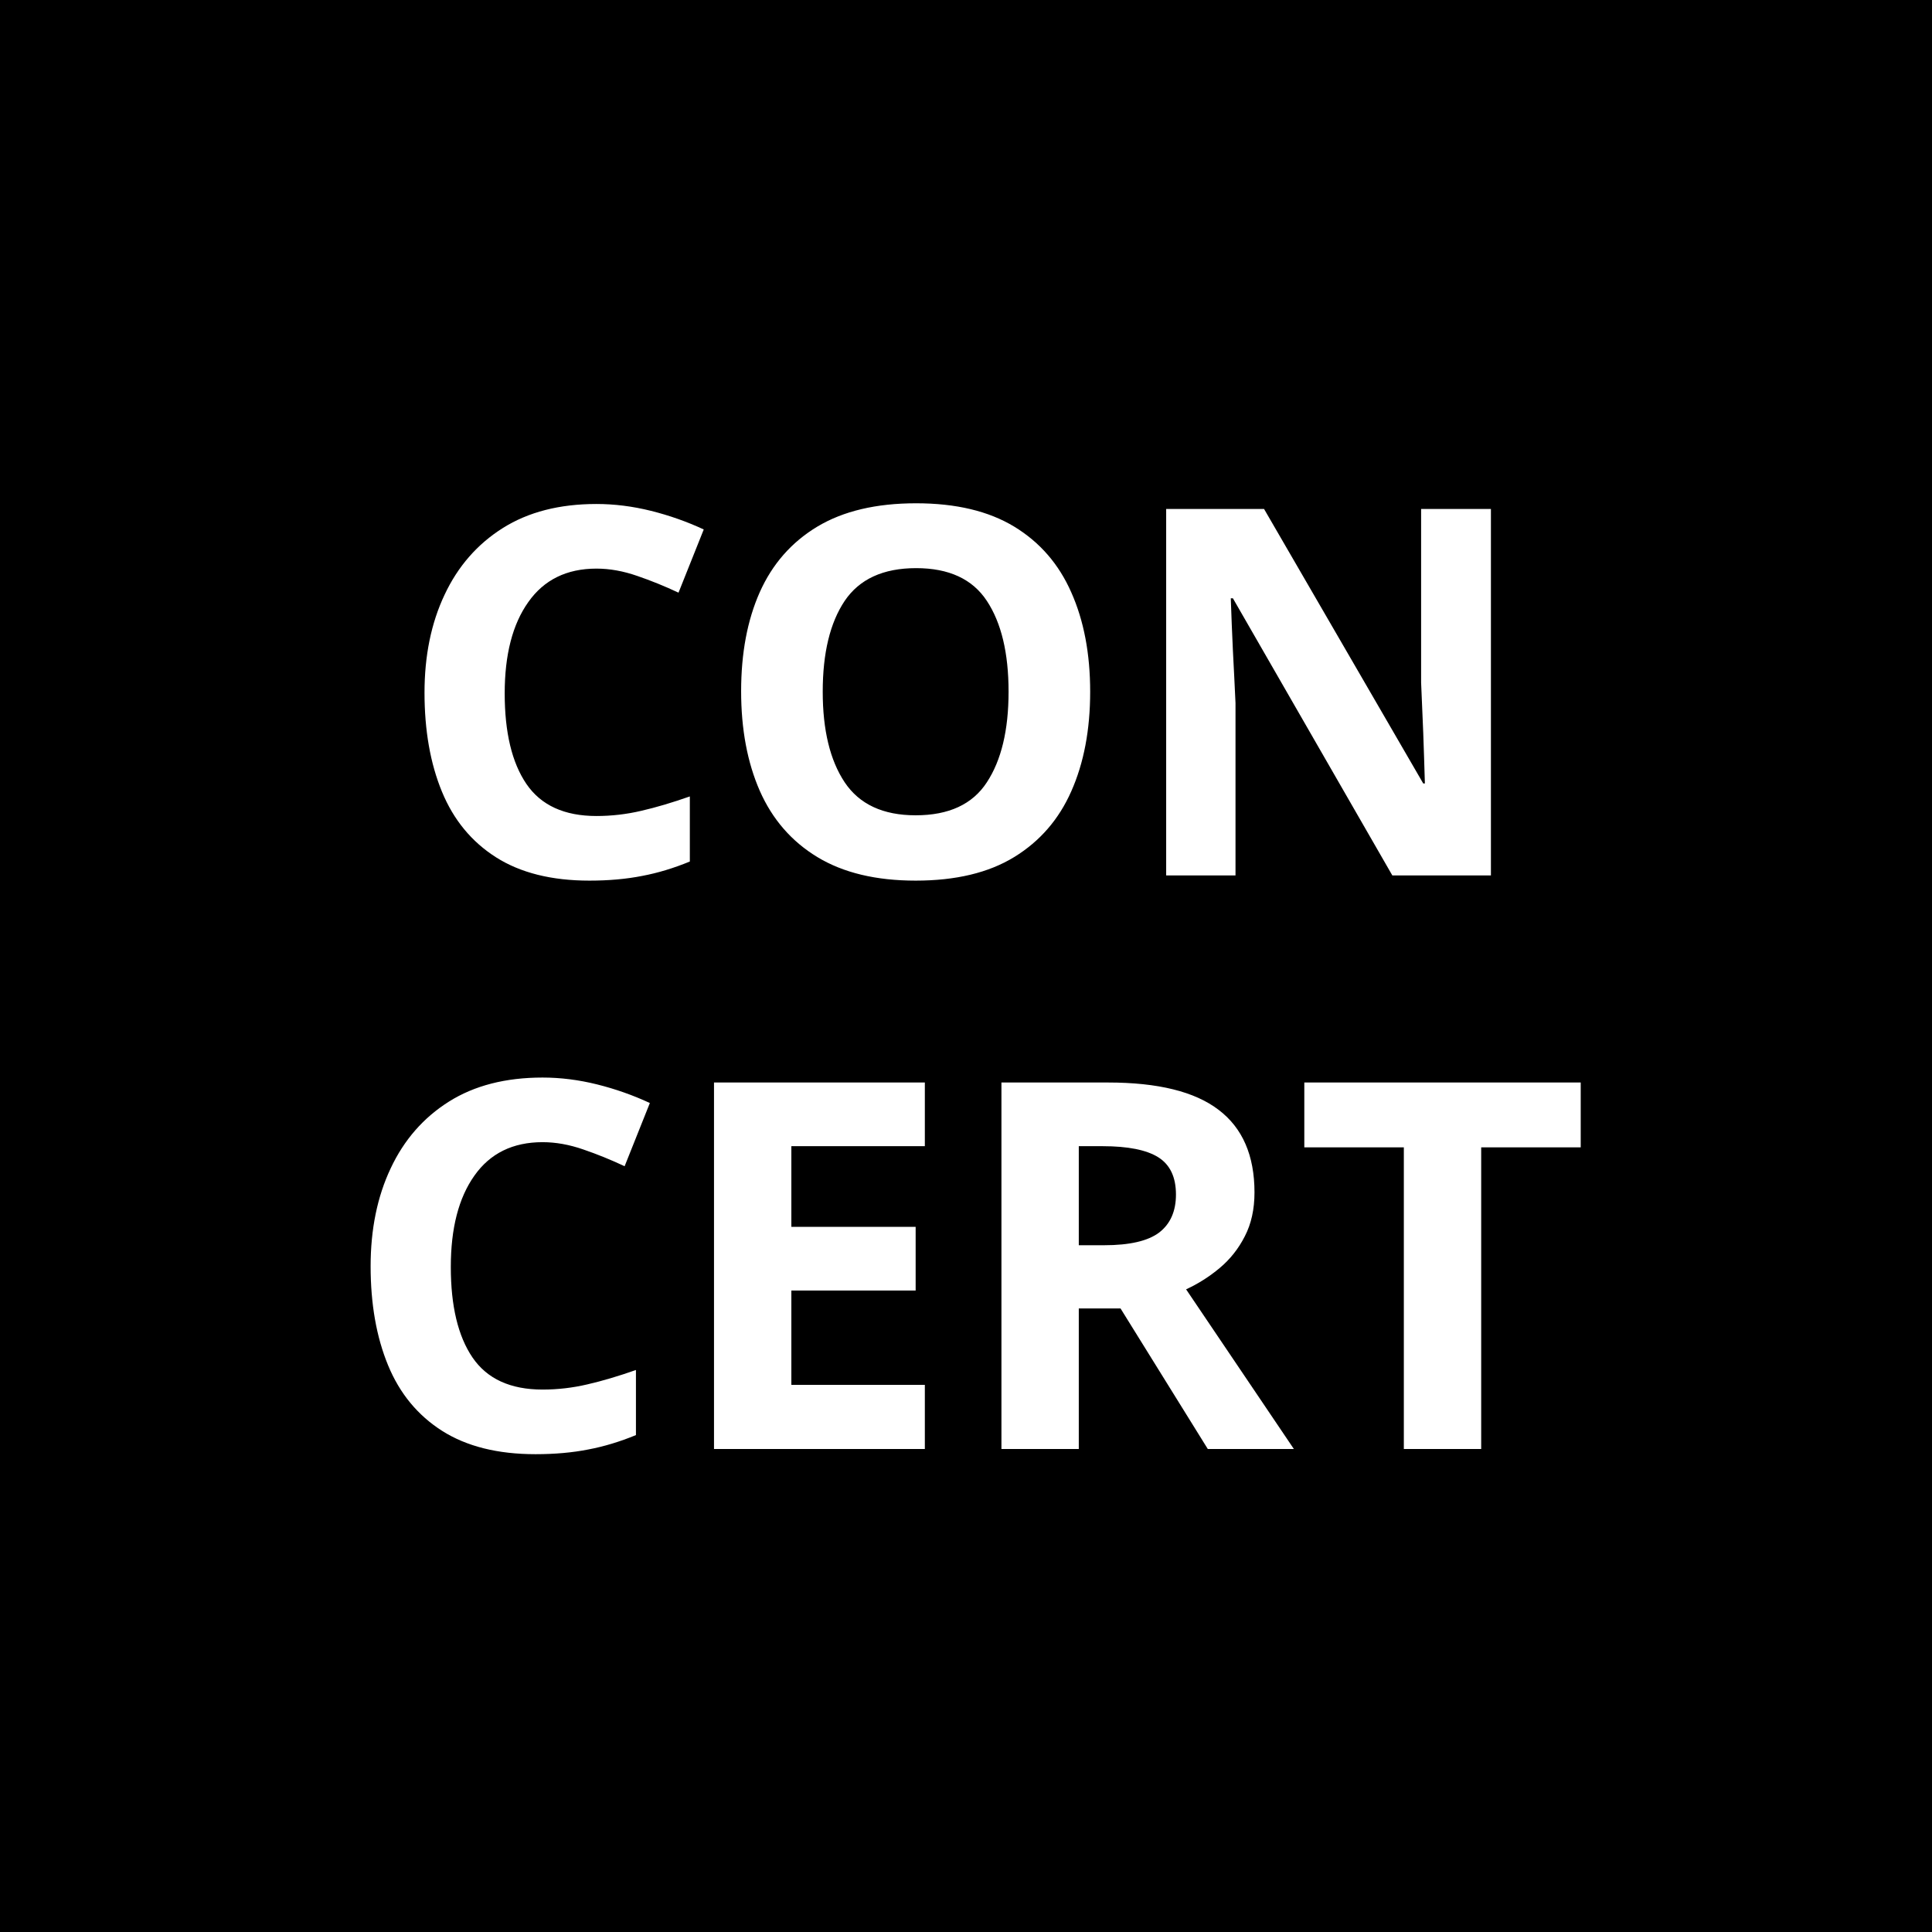
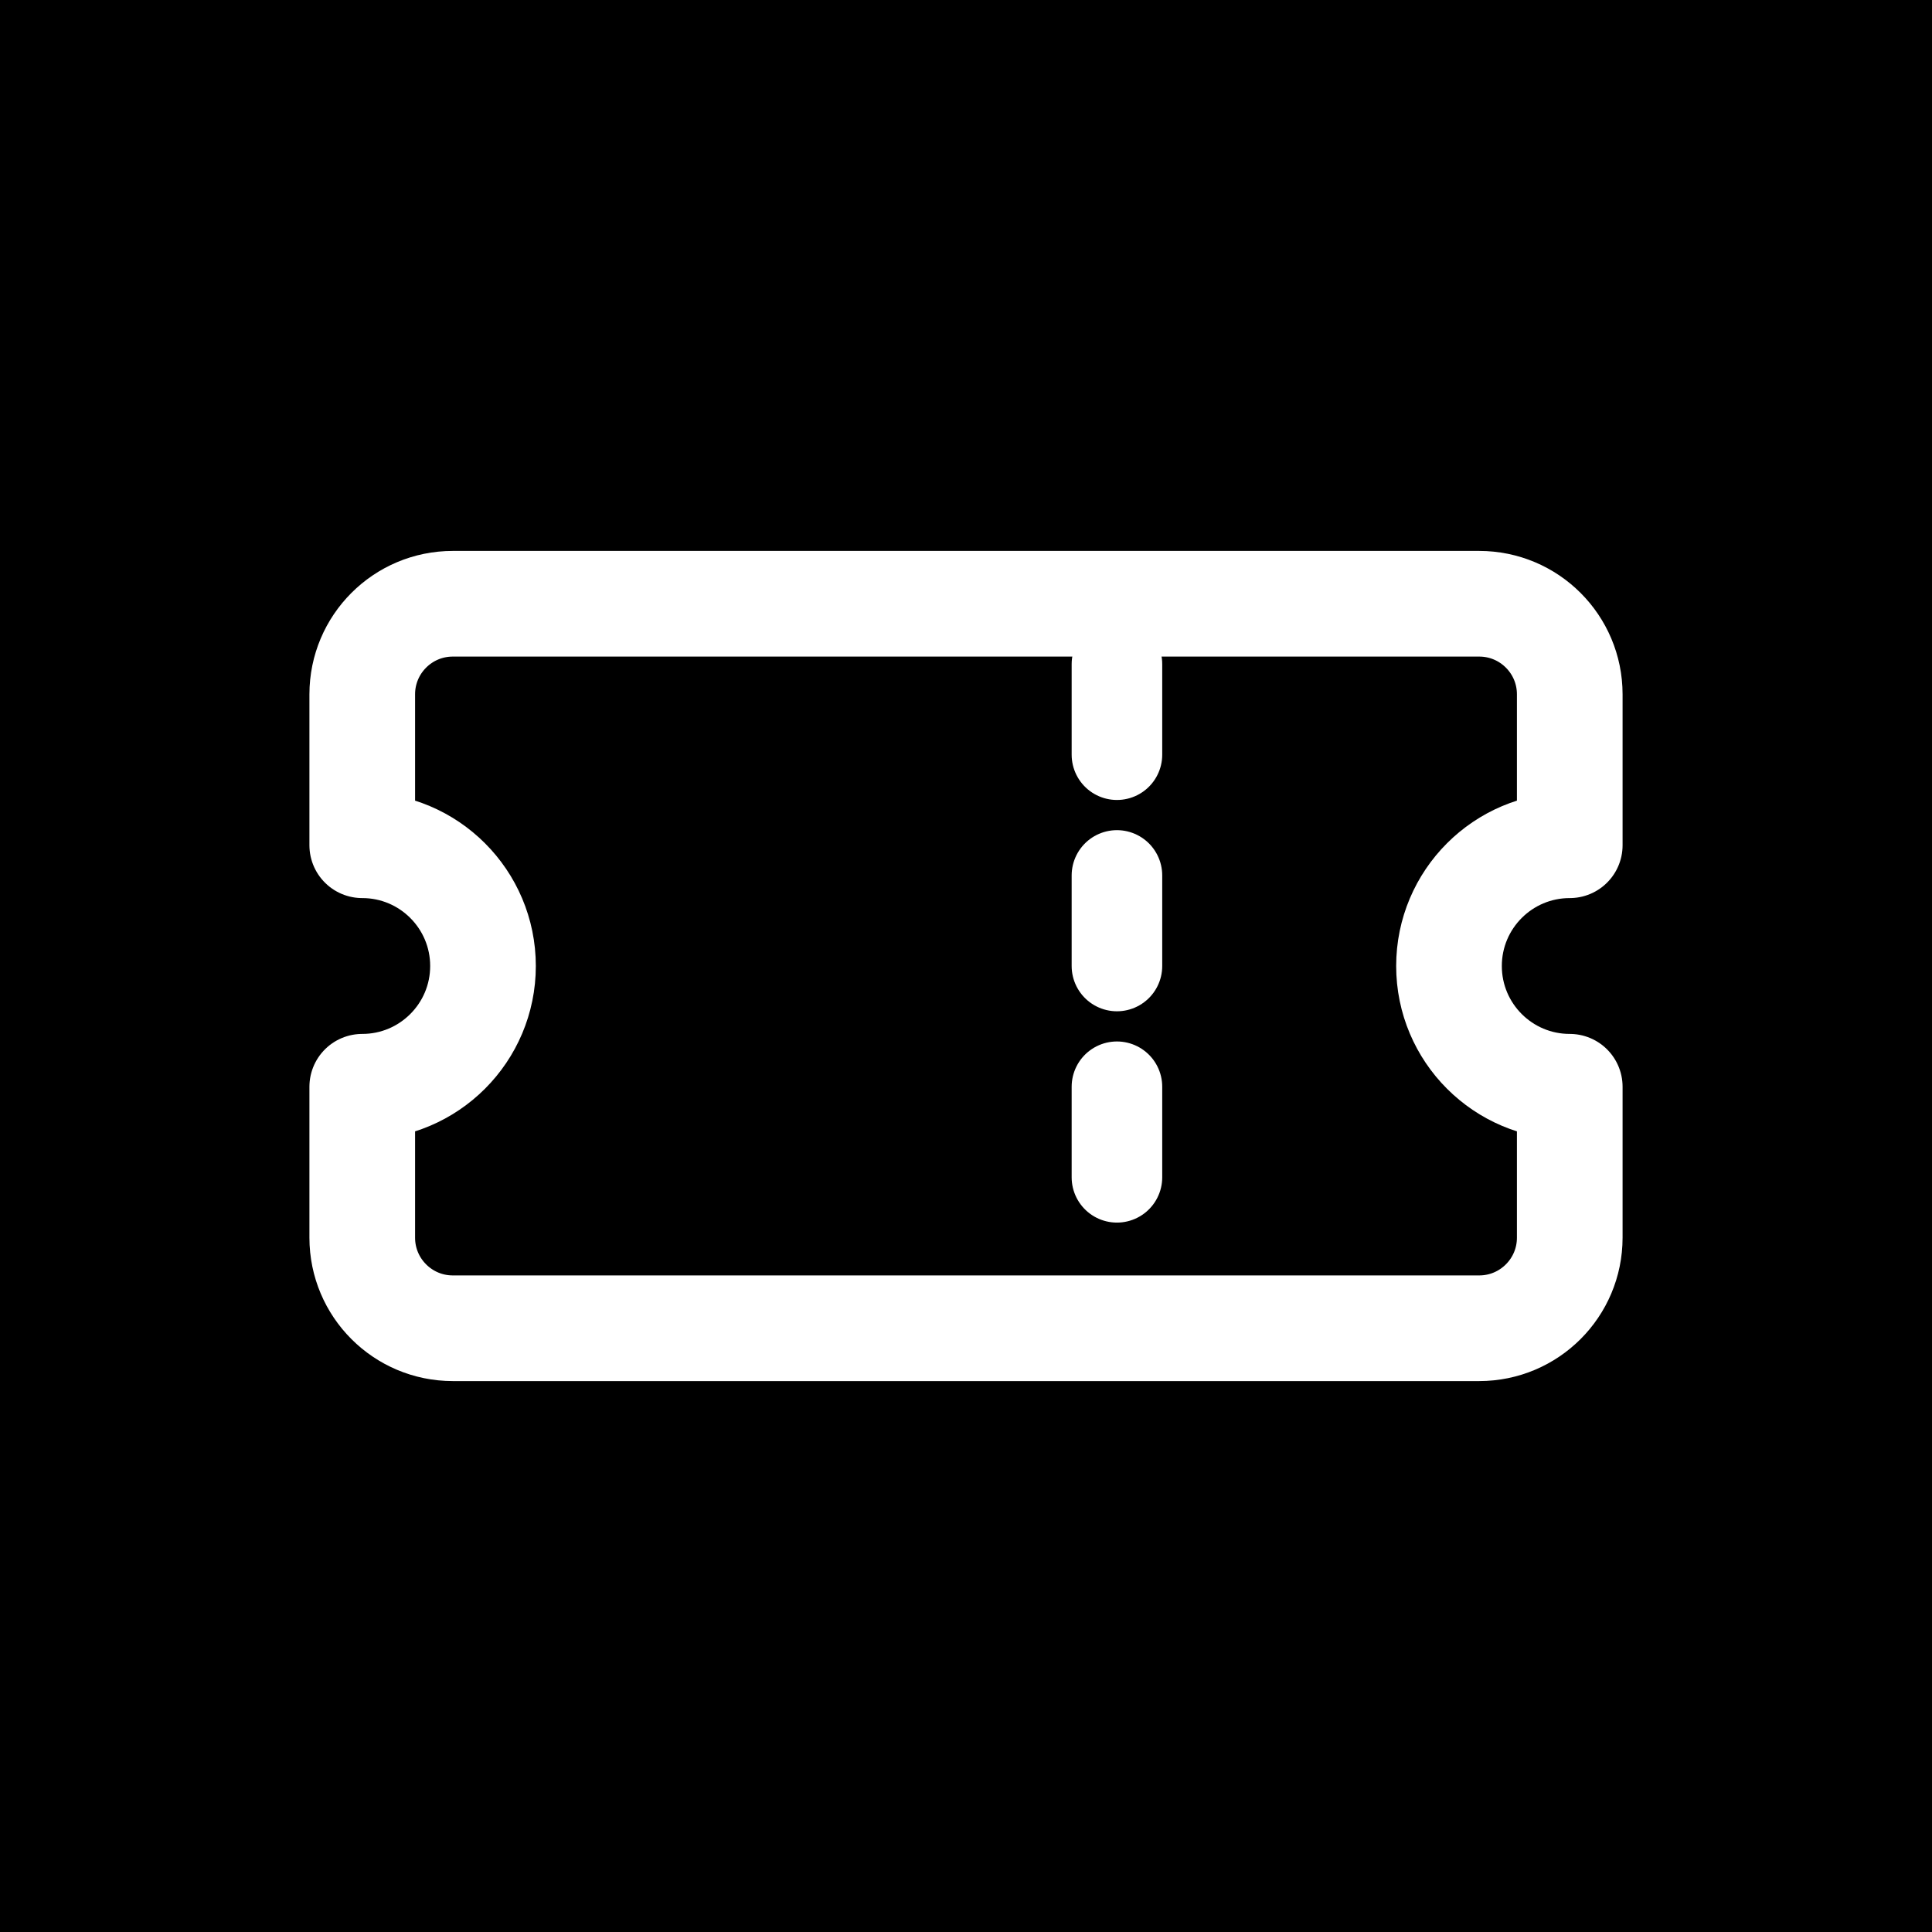
<svg xmlns="http://www.w3.org/2000/svg" viewBox="0 0 128 128">
  <rect width="128" height="128" fill="#000" />
-   <text x="64" y="58" text-anchor="middle" font-family="Impact,Arial Black,sans-serif" font-weight="900" font-size="34" fill="#fff">CON</text>
-   <text x="64" y="96" text-anchor="middle" font-family="Impact,Arial Black,sans-serif" font-weight="900" font-size="34" fill="#fff">CERT</text>
+   <path d="M24 46a6 6 0 0 1 6-6h68a6 6 0 0 1 6 6v10a8 8 0 0 0 0 16v10a6 6 0 0 1-6 6H30a6 6 0 0 1-6-6V72a8 8 0 0 0 0-16z" fill="none" stroke="#fff" stroke-width="7" stroke-linejoin="round" />
+   <path d="M74 44v6M74 58v6M74 72v6" stroke="#fff" stroke-width="6" stroke-linecap="round" />
</svg>
